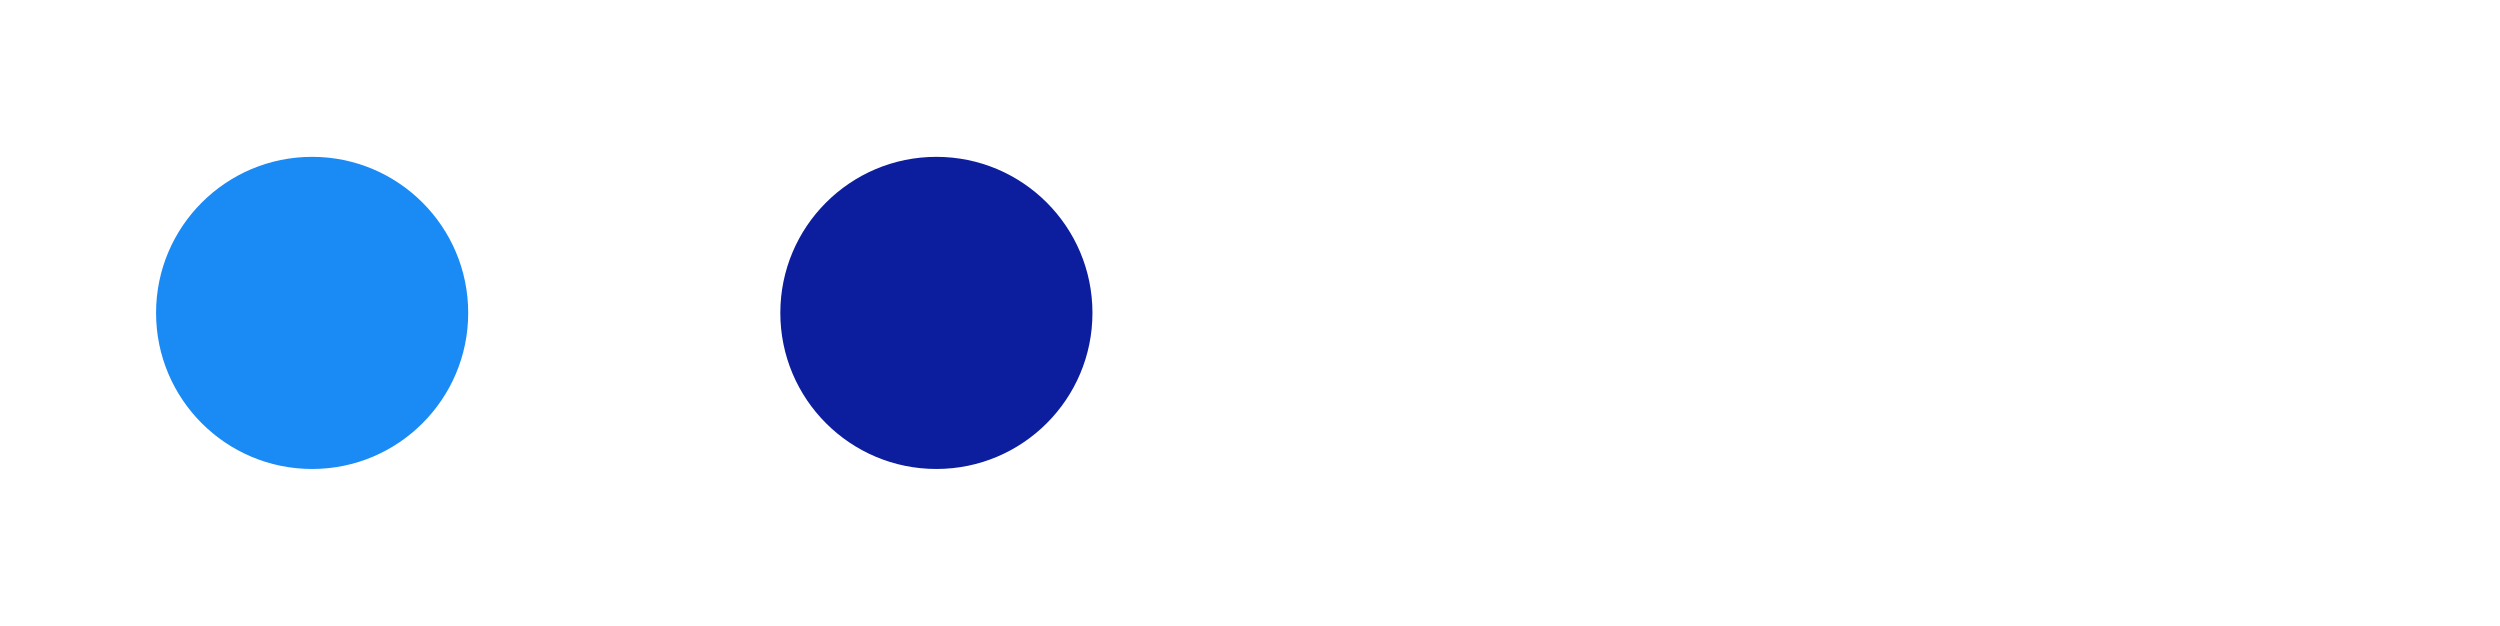
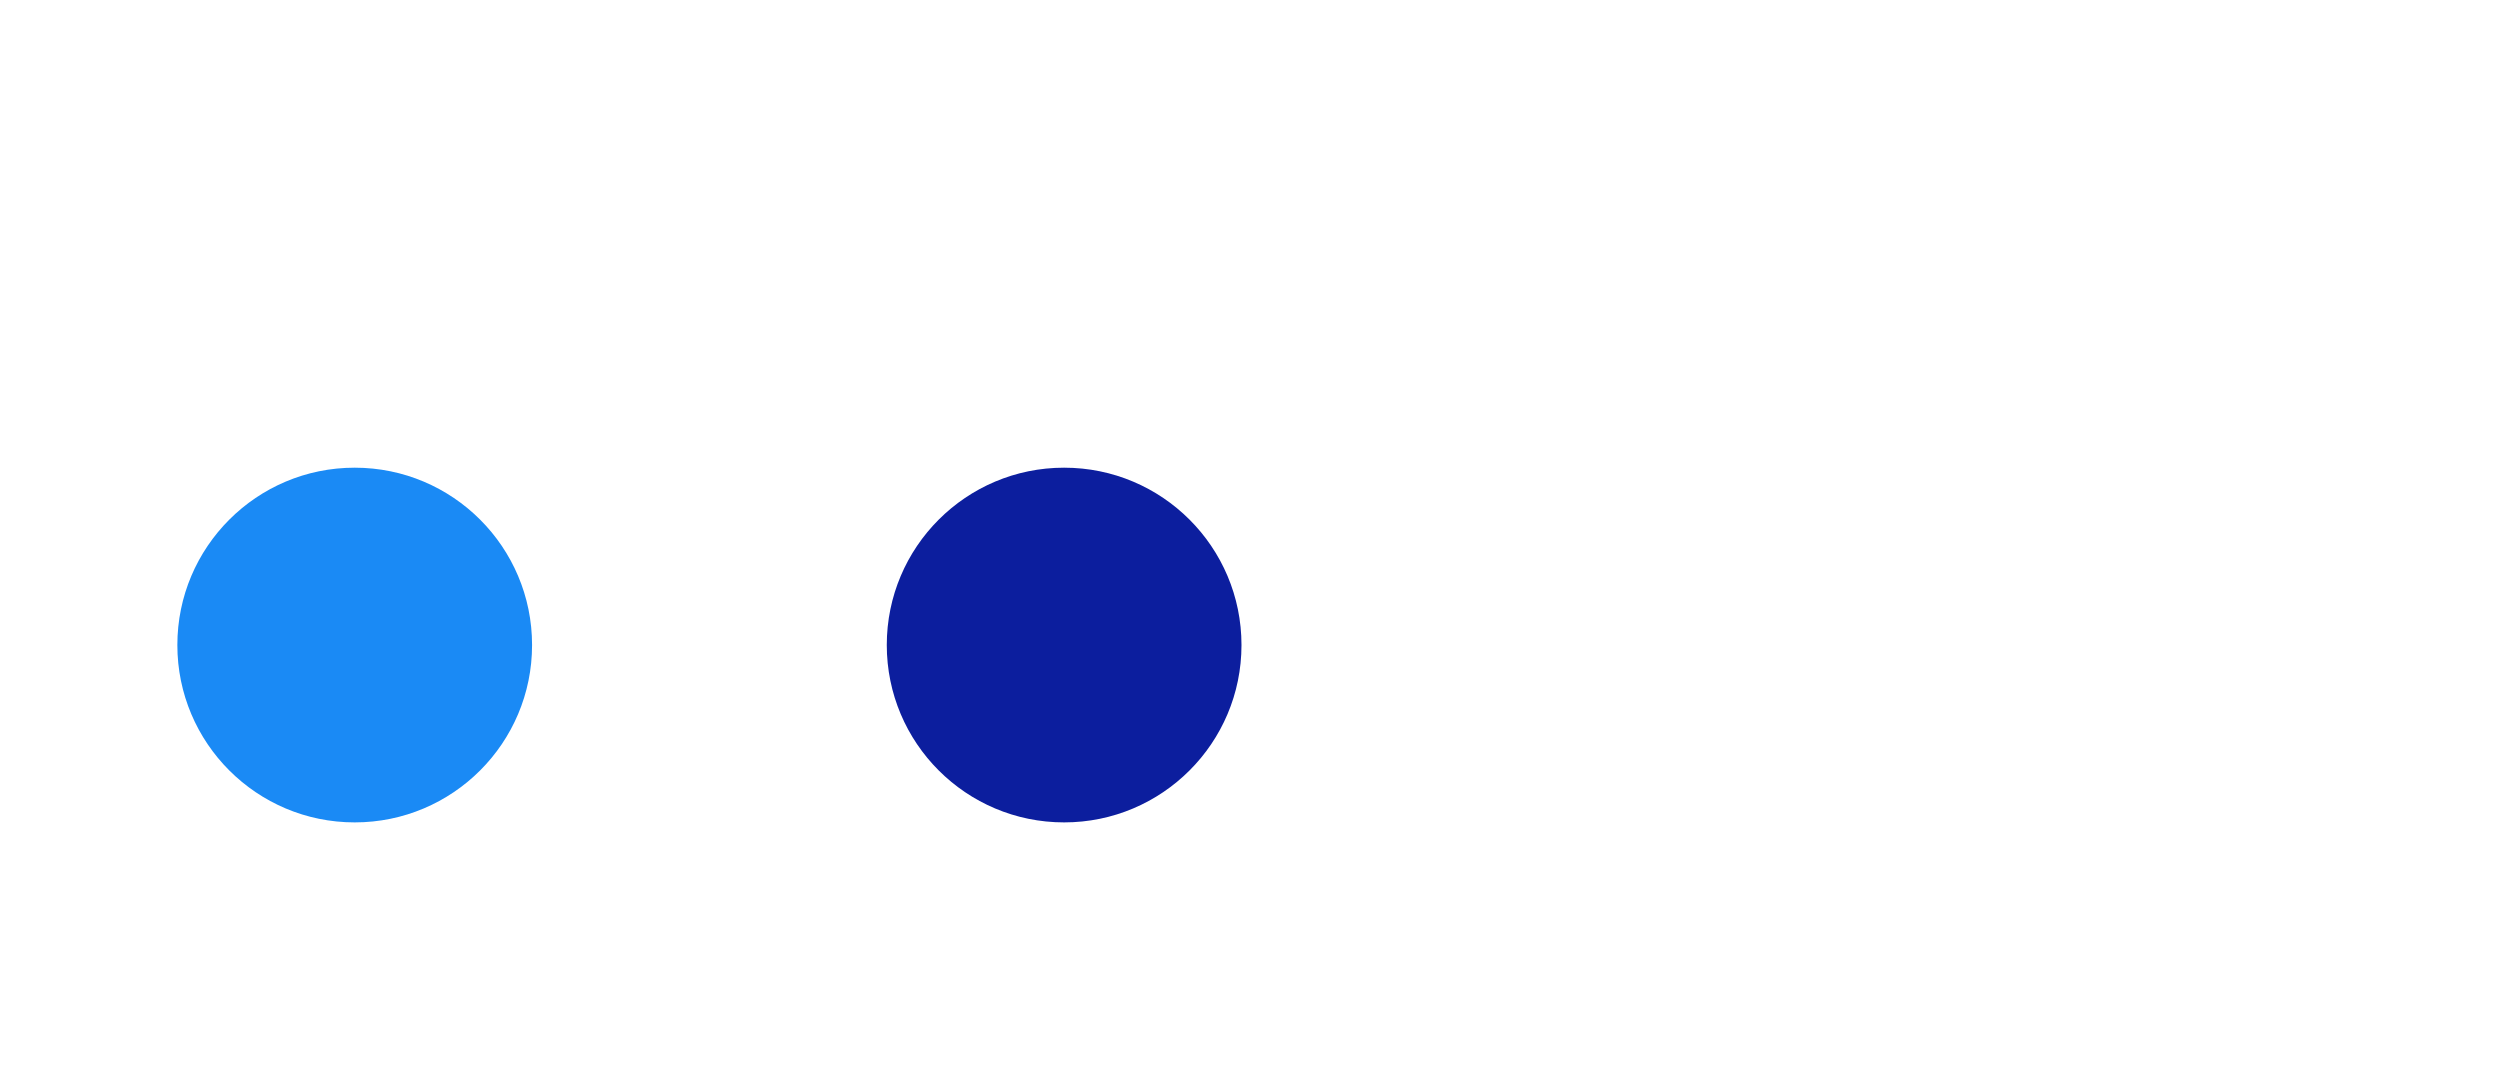
- <svg xmlns="http://www.w3.org/2000/svg" viewBox="-2 -2.005 16.019 4.007">
-   <circle r="1" cx="0" cy="0" fill="#1A8AF5" data-avg-speed="2.6158724" data-speed="0.33333334, 0.66666675, 1.0000001, 1.3333336, 1.6666665, 1.9999998, 2.333333, 2.6666663, 2.9999998, 3.333333, 3.6666672, 3.9999995, 4.333334, 4.666668, 4.9999986, 4.9999986, 4.9999986, 4.9999986, 4.9999986, 4.9999986, 5.000002, 5.000002, 5.000002, 5.000002, 5.000002, 5.000002, 5.000002, 5.000002, 5.000002, 5.000002, 4.9999948, 2.5000045, 2.5000045, 2.5000045, 2.5000045, 2.5000045, 2.5000045, 2.5000045, 2.5000045, 2.5000045, 2.5000045, 2.5000045, 2.5000045, 2.5000045, 2.5000045, 2.5000045, 2.5000045, 2.5000045, 2.5000045, 2.5000045, 2.5000045, 2.5000045, 2.5000045, 2.5000045, 2.5000045, 2.5000045, 2.5000045, 2.5000045, 2.5000045, 2.5000045, 2.5000045, 2.5000045, 2.5000045, 2.5000045, 2.5000045, 2.5000045, 2.5000045, 2.5000045, 2.5000045, 2.5000045, 2.5000045, 2.5000045, 2.5000045, 2.5000045, 2.5000045, 2.5000045, 2.5000045, 2.5000045, 2.4999902, 2.4999902, 2.4999902, 2.4999902, 2.4999902, 2.4999902, 2.4999902, 2.4999902, 2.4999902, 2.4999902, 2.4999902, 2.4999902, 2.4999902, 2.4999902, 2.4999902, 2.4999902, 2.4999902, 2.4999902, 2.4999902, 2.4999902, 2.4999902, 2.4999902, 2.4999902, 2.4999902, 2.4999902, 2.4999902, 2.4999902, 2.4999902, 2.4999902, 2.4999902, 2.4999902, 2.4999902, 2.4999902, 2.4999902, 2.4999902, 2.4999902, 2.4999902, 2.4999902, 2.4999902, 2.4999902, 2.4999902, 2.4999902, 2.4999902, 2.4999902, 2.4999902, 2.4999902, 2.4999902, 2.4999902, 2.4999902, 2.4999902, 2.4999902, 2.4999902, 2.4999902, 2.4999902, 2.4999902, 2.4999902, 2.4999902, 2.4999902, 2.4999902, 2.4999902, 2.4999902, 2.4999902, 2.4999902, 2.4999902, 2.4999902, 2.4999902, 2.4999902, 2.4999902, 2.4999902, 2.4999902, 2.4999902, 2.4999902, 2.4999902, 2.4999902, 2.833328, 2.4633405, 2.4706647, 2.4765298, 2.481222, 2.4849985, 2.487974, 2.4904058, 2.4923227, 2.493839, 2.4950693, 2.4960706, 2.4968717, 2.4975011, 2.4979875, 2.498388, 2.4987314, 2.4989603, 2.4991891, 2.4993322, 2.4994752, 2.4995897, 2.4996755, 2.4997327, 2.49979, 2.4998472, 2.4999044, 2.4999044, 2.4999616, 2.4999616, 2.4999616, 2.4999616, 2.4999616, 2.5000188, 2.5000188, 2.5000188, 2.5000188, 2.5000188, 2.5000188, 2.5000188, 2.5000188, 2.5000188, 2.5000188, 2.5000188, 2.5000188, 2.5000188, 2.5000188, 2.5000188, 2.5000188, 2.5000188, 2.5000188, 2.5000188, 2.5000188, 2.5000188, 2.5000188, 2.5000188, 2.5000188, 2.5000188, 2.5000188, 2.5000188, 2.5000188, 2.5000188, 2.5000188, 2.5000188, 2.5000188, 2.5000188, 2.5000188, 2.5000188, 2.1666527, 1.8333434, 1.499977, 1.1666678, 0.8333587, 0.49999234, 0.16668318, 0.16668318, 0.49999234, 0.16668318">
-     <animate attributeName="cx" dur="4.017s" repeatCount="indefinite" calcMode="discrete" values="0;0.006;0.017;0.033;0.056;0.083;0.117;0.156;0.2;0.25;0.306;0.367;0.433;0.506;0.583;0.667;0.75;0.833;0.917;1;1.083;1.167;1.25;1.333;1.417;1.5;1.583;1.667;1.75;1.833;1.917;2;2.042;2.083;2.125;2.167;2.208;2.25;2.292;2.333;2.375;2.417;2.458;2.5;2.542;2.583;2.625;2.667;2.708;2.75;2.792;2.833;2.875;2.917;2.958;3;3.042;3.083;3.125;3.167;3.208;3.25;3.292;3.333;3.375;3.417;3.458;3.5;3.542;3.583;3.625;3.667;3.708;3.75;3.792;3.833;3.875;3.917;3.958;4;4.042;4.083;4.125;4.167;4.208;4.25;4.292;4.333;4.375;4.417;4.458;4.5;4.542;4.583;4.625;4.667;4.708;4.75;4.792;4.833;4.875;4.917;4.958;5;5.042;5.083;5.125;5.167;5.208;5.25;5.292;5.333;5.375;5.417;5.458;5.5;5.542;5.583;5.625;5.667;5.708;5.75;5.792;5.833;5.875;5.917;5.958;6;6.042;6.083;6.125;6.167;6.208;6.25;6.292;6.333;6.375;6.417;6.458;6.5;6.542;6.583;6.625;6.667;6.708;6.75;6.792;6.833;6.875;6.917;6.958;7;7.042;7.089;7.13;7.171;7.212;7.254;7.295;7.337;7.378;7.42;7.461;7.503;7.544;7.586;7.628;7.669;7.711;7.753;7.794;7.836;7.878;7.919;7.961;8.003;8.044;8.086;8.128;8.169;8.211;8.253;8.294;8.336;8.378;8.419;8.461;8.503;8.544;8.586;8.628;8.669;8.711;8.753;8.794;8.836;8.878;8.919;8.961;9.003;9.044;9.086;9.128;9.169;9.211;9.253;9.294;9.336;9.378;9.419;9.461;9.503;9.544;9.586;9.628;9.669;9.711;9.753;9.794;9.836;9.878;9.914;9.944;9.969;9.989;10.003;10.011;10.014;10.011;10.003;10;10;10;10;10;10;10;10;10;10;10;10" />
-     <animate attributeName="cy" dur="4.017s" repeatCount="indefinite" calcMode="discrete" values="0;1.1E-44;3.2E-44;6.3E-44;1.02E-43;1.5E-43;2.03E-43;2.62E-43;3.24E-43;3.88E-43;4.53E-43;5.14E-43;5.7E-43;6.17E-43;6.49E-43;6.54E-43;6.6E-43;6.66E-43;6.71E-43;6.77E-43;6.81E-43;6.85E-43;6.9E-43;6.94E-43;6.98E-43;7.02E-43;7.06E-43;7.1E-43;7.15E-43;7.19E-43;7.23E-43;7.27E-43;7.38E-43;7.6E-43;7.89E-43;8.25E-43;8.69E-43;9.18E-43;9.71E-43;1.029E-42;1.089E-42;1.152E-42;1.218E-42;1.285E-42;1.354E-42;1.424E-42;1.495E-42;1.568E-42;1.641E-42;1.714E-42;1.788E-42;1.862E-42;1.937E-42;2.01E-42;2.082E-42;2.155E-42;2.228E-42;2.3E-42;2.371E-42;2.442E-42;2.513E-42;2.583E-42;2.651E-42;2.719E-42;2.786E-42;2.852E-42;2.916E-42;2.98E-42;3.044E-42;3.105E-42;3.167E-42;3.227E-42;3.286E-42;3.343E-42;3.4E-42;3.454E-42;3.507E-42;3.56E-42;3.613E-42;3.663E-42;3.712E-42;3.76E-42;3.806E-42;3.851E-42;3.894E-42;3.936E-42;3.975E-42;4.013E-42;4.05E-42;4.085E-42;4.118E-42;4.15E-42;4.18E-42;4.208E-42;4.235E-42;4.26E-42;4.282E-42;4.303E-42;4.322E-42;4.338E-42;4.354E-42;4.366E-42;4.378E-42;4.386E-42;4.392E-42;4.396E-42;4.397E-42;4.397E-42;4.394E-42;4.389E-42;4.38E-42;4.37E-42;4.358E-42;4.343E-42;4.324E-42;4.303E-42;4.28E-42;4.253E-42;4.224E-42;4.191E-42;4.156E-42;4.117E-42;4.075E-42;4.03E-42;3.982E-42;3.93E-42;3.876E-42;3.817E-42;3.755E-42;3.69E-42;3.621E-42;3.548E-42;3.471E-42;3.391E-42;3.307E-42;3.219E-42;3.126E-42;3.031E-42;2.932E-42;2.828E-42;2.72E-42;2.608E-42;2.49E-42;2.368E-42;2.242E-42;2.112E-42;1.977E-42;1.837E-42;1.693E-42;1.544E-42;1.39E-42;1.232E-42;1.068E-42;9.33E-43;7.52E-43;5.68E-43;3.78E-43;1.85E-43;-1.3E-44;-2.14E-43;-4.2E-43;-6.32E-43;-8.48E-43;-1.069E-42;-1.293E-42;-1.522E-42;-1.756E-42;-1.994E-42;-2.236E-42;-2.485E-42;-2.737E-42;-2.993E-42;-3.254E-42;-3.519E-42;-3.788E-42;-4.06E-42;-4.336E-42;-4.614E-42;-4.896E-42;-5.18E-42;-5.468E-42;-5.757E-42;-6.047E-42;-6.338E-42;-6.631E-42;-6.924E-42;-7.217E-42;-7.508E-42;-7.798E-42;-8.085E-42;-8.37E-42;-8.65E-42;-8.926E-42;-9.195E-42;-9.457E-42;-9.712E-42;-9.958E-42;-1.0192E-41;-1.0413E-41;-1.062E-41;-1.0812E-41;-1.0986E-41;-1.114E-41;-1.1272E-41;-1.1379E-41;-1.1458E-41;-1.1507E-41;-1.1521E-41;-1.1498E-41;-1.1432E-41;-1.132E-41;-1.1154E-41;-1.0932E-41;-1.0644E-41;-1.0286E-41;-9.846E-42;-9.313E-42;-8.677E-42;-7.92E-42;-7.023E-42;-5.96E-42;-5.026E-42;-4.225E-42;-3.558E-42;-3.028E-42;-2.639E-42;-2.393E-42;-1.037E-42;6.52E-43;1.89E-42;2.315E-42;2.326E-42;2.337E-42;2.349E-42;2.36E-42;2.371E-42;2.382E-42;2.393E-42;2.405E-42;2.416E-42;2.427E-42;2.438E-42" />
+ <svg xmlns="http://www.w3.org/2000/svg" viewBox="-2 -3.637 14.096 6.054">
+   <circle r="1" cx="0" cy="0" fill="#1A8AF5" data-avg-speed="3.7593818" data-speed="0.33333334, 0.66666675, 1.0000001, 1.3333336, 1.6666665, 1.9999998, 2.333333, 2.6666663, 2.9999998, 3.333333, 3.6666672, 3.9999995, 4.333334, 4.666668, 4.9999986, 4.9999986, 4.9999986, 4.9999986, 4.9999986, 4.9999986, 5.000002, 5.000002, 5.000002, 5.000002, 5.000002, 5.000002, 5.000002, 5.000002, 5.000002, 5.000002, 4.9999948, 2.5000045, 2.5119207, 2.8452585, 2.4877174, 2.5029252, 2.515274, 2.5254953, 2.5341501, 2.5417151, 2.5485256, 2.554846, 2.5609276, 2.5669525, 2.5730586, 2.5793862, 2.5860324, 2.593123, 2.600441, 2.6081421, 2.6165788, 2.6257892, 2.6358407, 2.6467834, 2.6586819, 2.6715705, 2.6855392, 2.700605, 2.7168543, 2.7343144, 2.7530532, 2.7731085, 2.7945294, 2.817391, 2.8417084, 2.8675232, 2.8949163, 2.9238808, 2.9544775, 2.9867363, 3.0206842, 3.0563452, 3.093727, 3.385055, 3.1653311, 3.2125242, 3.2603188, 3.3089411, 3.3586578, 3.4076679, 3.4578395, 3.5097628, 3.5634305, 3.6187825, 3.6757646, 3.7342703, 3.7942026, 4.020517, 3.9248538, 3.9902198, 4.054569, 4.118094, 4.1825237, 4.2477036, 4.3132987, 4.4889517, 4.45932, 4.5220184, 4.582842, 4.64315, 4.702232, 4.8310113, 4.83495, 4.879167, 4.933402, 4.9754105, 5.000012, 5.000012, 5.000012, 4.9897227, 4.9999895, 4.9999895, 4.9999895, 4.9999895, 4.9999895, 4.9999895, 4.9999895, 4.9999895, 4.9999895, 4.9999895, 4.9999895, 4.9999895, 4.9999895, 4.9999895, 4.9999895, 4.9999895, 4.9999895, 4.9999895, 4.9999895, 5.000018, 5.000018, 5.000018, 5.000018, 5.000018, 5.000018, 5.000018, 5.000018, 5.000018, 5.000018, 5.000018, 5.000018, 5.000018, 5.000018, 5.000018, 5.000018, 5.0000186, 4.6666613, 4.333361, 4.0000033, 3.666646, 4.0000033, 3.666646, 3.3333457, 2.9999883, 2.6666877, 2.3333306, 1.9999732, 1.6666728, 1.3333155, 1.0000151, 0.66665775, 0.33335733">
+     <animate attributeName="cx" dur="2.717s" repeatCount="indefinite" calcMode="discrete" values="0;0.006;0.017;0.033;0.056;0.083;0.117;0.156;0.2;0.25;0.306;0.367;0.433;0.506;0.583;0.667;0.75;0.833;0.917;1;1.083;1.167;1.25;1.333;1.417;1.5;1.583;1.667;1.75;1.833;1.917;2;2.042;2.084;2.131;2.172;2.214;2.256;2.298;2.34;2.383;2.425;2.468;2.51;2.553;2.596;2.639;2.682;2.725;2.769;2.812;2.856;2.899;2.943;2.987;3.031;3.076;3.12;3.165;3.21;3.255;3.301;3.347;3.393;3.439;3.486;3.534;3.581;3.629;3.678;3.727;3.776;3.826;3.877;3.933;3.985;4.037;4.09;4.144;4.199;4.255;4.311;4.368;4.427;4.486;4.546;4.607;4.669;4.735;4.8;4.865;4.932;5;5.069;5.139;5.21;5.285;5.359;5.434;5.51;5.587;5.666;5.746;5.827;5.908;5.99;6.073;6.156;6.239;6.322;6.405;6.487;6.57;6.653;6.736;6.819;6.902;6.985;7.068;7.151;7.233;7.316;7.399;7.482;7.565;7.648;7.731;7.814;7.897;7.979;8.062;8.145;8.228;8.311;8.394;8.477;8.56;8.643;8.726;8.808;8.891;8.974;9.057;9.14;9.223;9.306;9.389;9.466;9.538;9.604;9.665;9.731;9.792;9.847;9.897;9.941;9.98;10.013;10.041;10.063;10.079;10.09;10.096;10.096" />
+     <animate attributeName="cy" dur="2.717s" repeatCount="indefinite" calcMode="discrete" values="0;1.1E-44;3.2E-44;6.3E-44;1.02E-43;1.5E-43;2.03E-43;2.62E-43;3.24E-43;3.88E-43;4.53E-43;5.14E-43;5.7E-43;6.17E-43;6.49E-43;6.54E-43;6.6E-43;6.66E-43;6.71E-43;6.77E-43;6.81E-43;6.85E-43;6.9E-43;6.94E-43;6.98E-43;7.02E-43;7.06E-43;7.1E-43;7.15E-43;7.19E-43;7.23E-43;7.27E-43;7.38E-43;7.6E-43;7.88E-43;3.5459434E-05;9.251008E-05;0;0;0.001;0.001;0.001;0.002;0.002;0.003;0.004;0.005;0.006;0.008;0.01;0.012;0.014;0.017;0.019;0.022;0.026;0.03;0.034;0.038;0.043;0.048;0.053;0.059;0.065;0.072;0.079;0.086;0.094;0.102;0.11;0.119;0.128;0.137;0.147;0.154;0.165;0.176;0.187;0.198;0.21;0.221;0.233;0.245;0.257;0.269;0.281;0.293;0.305;0.313;0.325;0.336;0.347;0.358;0.368;0.378;0.386;0.391;0.398;0.405;0.41;0.414;0.417;0.415;0.415;0.413;0.409;0.402;0.394;0.385;0.377;0.371;0.363;0.354;0.346;0.337;0.329;0.32;0.312;0.303;0.294;0.286;0.277;0.269;0.26;0.252;0.243;0.234;0.226;0.217;0.209;0.2;0.192;0.183;0.174;0.166;0.157;0.149;0.14;0.132;0.123;0.115;0.106;0.097;0.089;0.08;0.072;0.063;0.055;0.048;0.041;0.035;0.028;0.021;0.016;0.011;0.006;0.002;-0.001;-0.004;-0.006;-0.008;-0.009;-0.01;-0.01" />
  </circle>
-   <circle r="1" cx="4" cy="0" fill="#0C1E9E" data-avg-speed="2.4196925" data-speed="2.4999902, 2.4999902, 2.4999902, 2.4999902, 2.4999902, 2.4999902, 2.4999902, 2.4999902, 2.4999902, 2.4999902, 2.4999902, 2.4999902, 2.4999902, 2.4999902, 2.4999902, 2.4999902, 2.4999902, 2.4999902, 2.4999902, 2.4999902, 2.4999902, 2.4999902, 2.4999902, 2.4999902, 2.4999902, 2.4999902, 2.4999902, 2.4999902, 2.4999902, 2.4999902, 2.4999902, 2.4999902, 2.4999902, 2.4999902, 2.4999902, 2.4999902, 2.4999902, 2.4999902, 2.4999902, 2.4999902, 2.4999902, 2.4999902, 2.4999902, 2.4999902, 2.4999902, 2.4999902, 2.4999902, 2.4999902, 2.4999902, 2.4999902, 2.4999902, 2.4999902, 2.4999902, 2.4999902, 2.4999902, 2.4999902, 2.4999902, 2.4999902, 2.4999902, 2.4999902, 2.4999902, 2.4999902, 2.4999902, 2.4999902, 2.4999902, 2.4999902, 2.4999902, 2.4999902, 2.4999902, 2.4999902, 2.4999902, 2.4999902, 2.4999902, 2.4999902, 2.4999902, 2.4999902, 2.4999902, 2.4999902, 2.4999902, 2.4999902, 2.4999902, 2.4999902, 2.4999902, 2.4999902, 2.4999902, 2.4999902, 2.4999902, 2.4999902, 2.4999902, 2.4999902, 2.4999902, 2.4999902, 2.4999902, 2.4999902, 2.4999902, 2.4999902, 2.5000188, 2.5000188, 2.5000188, 2.5000188, 2.5000188, 2.5000188, 2.5000188, 2.5000188, 2.5000188, 2.5000188, 2.5000188, 2.5000188, 2.5000188, 2.5000188, 2.5000188, 2.5000188, 2.5000188, 2.5000188, 2.5000188, 2.5000188, 2.5000188, 2.5000188, 2.5000188, 2.5000188, 2.5000188, 2.1666527, 2.5366971, 2.529373, 2.5234792, 2.5187871, 2.5150106, 2.5120351, 2.5096319, 2.5076864, 2.5061414, 2.5049398, 2.503967, 2.503166, 2.5025365, 2.5020216, 2.501621, 2.5012777, 2.5010488, 2.50082, 2.5006483, 2.5005338, 2.5004194, 2.5003622, 2.500305, 2.5002477, 2.5001905, 2.5001333, 2.5001333, 2.500076, 2.500076, 2.500076, 2.500076, 2.500076, 2.5000188, 2.5000188, 2.5000188, 2.5000188, 2.5000188, 2.5000188, 2.5000188, 2.5000188, 2.5000188, 2.5000188, 2.5000188, 2.5000188, 2.5000188, 2.5000188, 2.5000188, 2.5000188, 2.5000188, 2.5000188, 2.5000188, 2.5000188, 2.5000188, 2.5000188, 2.5000188, 2.5000188, 2.5000188, 2.5000188, 2.5000188, 2.5000188, 2.5000188, 2.5000188, 2.5000188, 2.5000188, 2.5000188, 2.5000188, 2.5000188, 2.1666527, 1.8333434, 1.499977, 1.1666678, 0.8333587, 0.49999234, 0.46048114, 0.26501447, 0.3880979, 0.05476479">
-     <animate attributeName="cx" dur="4.017s" repeatCount="indefinite" calcMode="discrete" values="4;4;4;4;4;4;4;4;4;4;4;4;4;4;4;4;4;4;4;4;4;4;4;4;4;4;4;4;4;4;4;4;4.042;4.083;4.125;4.167;4.208;4.25;4.292;4.333;4.375;4.417;4.458;4.5;4.542;4.583;4.625;4.667;4.708;4.75;4.792;4.833;4.875;4.917;4.958;5;5.042;5.083;5.125;5.167;5.208;5.25;5.292;5.333;5.375;5.417;5.458;5.5;5.542;5.583;5.625;5.667;5.708;5.75;5.792;5.833;5.875;5.917;5.958;6;6.042;6.083;6.125;6.167;6.208;6.25;6.292;6.333;6.375;6.417;6.458;6.5;6.542;6.583;6.625;6.667;6.708;6.75;6.792;6.833;6.875;6.917;6.958;7;7.042;7.083;7.125;7.167;7.208;7.25;7.292;7.333;7.375;7.417;7.458;7.5;7.542;7.583;7.625;7.667;7.708;7.75;7.792;7.833;7.875;7.917;7.958;8;8.042;8.083;8.125;8.167;8.208;8.25;8.292;8.333;8.375;8.417;8.458;8.5;8.542;8.583;8.625;8.667;8.708;8.75;8.792;8.833;8.875;8.917;8.958;9;9.042;9.078;9.12;9.162;9.204;9.246;9.288;9.33;9.372;9.414;9.455;9.497;9.539;9.581;9.622;9.664;9.706;9.747;9.789;9.831;9.872;9.914;9.956;9.997;10.039;10.081;10.122;10.164;10.206;10.247;10.289;10.331;10.372;10.414;10.456;10.497;10.539;10.581;10.622;10.664;10.706;10.747;10.789;10.831;10.873;10.914;10.956;10.998;11.039;11.081;11.123;11.164;11.206;11.248;11.289;11.331;11.373;11.414;11.456;11.498;11.539;11.581;11.623;11.664;11.706;11.748;11.789;11.831;11.873;11.909;11.939;11.964;11.984;11.998;12.006;12.012;12.016;12.019;12.019;12.019;12.019;12.019;12.019;12.019;12.019;12.019;12.019;12.019;12.019;12.019" />
-     <animate attributeName="cy" dur="4.017s" repeatCount="indefinite" calcMode="discrete" values="0;1.1E-44;2.2E-44;3.4E-44;4.5E-44;5.6E-44;6.7E-44;7.8E-44;9E-44;1.01E-43;1.12E-43;1.23E-43;1.35E-43;1.46E-43;1.57E-43;1.68E-43;1.8E-43;1.9E-43;2.02E-43;2.13E-43;2.24E-43;2.35E-43;2.47E-43;2.58E-43;2.69E-43;2.8E-43;2.91E-43;3.03E-43;3.14E-43;3.25E-43;3.36E-43;3.36E-43;3.39E-43;3.52E-43;3.73E-43;4.01E-43;4.36E-43;4.75E-43;5.2E-43;5.69E-43;6.21E-43;6.75E-43;7.33E-43;7.92E-43;8.53E-43;9.16E-43;9.81E-43;1.047E-42;1.113E-42;1.18E-42;1.249E-42;1.317E-42;1.386E-42;1.456E-42;1.526E-42;1.596E-42;1.666E-42;1.736E-42;1.808E-42;1.879E-42;1.95E-42;2.022E-42;2.094E-42;2.165E-42;2.236E-42;2.308E-42;2.38E-42;2.451E-42;2.522E-42;2.594E-42;2.667E-42;2.74E-42;2.812E-42;2.885E-42;2.958E-42;3.031E-42;3.104E-42;3.178E-42;3.252E-42;3.327E-42;3.401E-42;3.475E-42;3.551E-42;3.627E-42;3.702E-42;3.78E-42;3.856E-42;3.933E-42;4.012E-42;4.09E-42;4.17E-42;4.25E-42;4.331E-42;4.413E-42;4.495E-42;4.58E-42;4.664E-42;4.749E-42;4.836E-42;4.923E-42;5.011E-42;5.101E-42;5.192E-42;5.284E-42;5.378E-42;5.473E-42;5.57E-42;5.668E-42;5.768E-42;5.869E-42;5.972E-42;6.077E-42;6.184E-42;6.293E-42;6.404E-42;6.517E-42;6.632E-42;6.75E-42;6.87E-42;6.992E-42;7.117E-42;7.245E-42;7.375E-42;7.508E-42;7.644E-42;7.784E-42;7.927E-42;8.073E-42;8.223E-42;8.376E-42;8.533E-42;8.694E-42;8.859E-42;9.029E-42;9.202E-42;9.38E-42;9.562E-42;9.75E-42;9.942E-42;1.014E-41;1.0342E-41;1.0549E-41;1.0762E-41;1.098E-41;1.1205E-41;1.1436E-41;1.1673E-41;1.1917E-41;1.2167E-41;1.2425E-41;1.269E-41;1.2962E-41;1.3241E-41;1.3495E-41;1.3794E-41;1.4101E-41;1.4417E-41;1.474E-41;1.5071E-41;1.5411E-41;1.5762E-41;1.6122E-41;1.6492E-41;1.6872E-41;1.7261E-41;1.7662E-41;1.8074E-41;1.8497E-41;1.8932E-41;1.9379E-41;1.9838E-41;2.031E-41;2.0795E-41;2.1294E-41;2.1807E-41;2.2334E-41;2.2875E-41;2.3431E-41;2.4001E-41;2.4589E-41;2.5191E-41;2.5809E-41;2.6444E-41;2.7096E-41;2.7765E-41;2.8452E-41;2.9157E-41;2.988E-41;3.0623E-41;3.1383E-41;3.2164E-41;3.2966E-41;3.3787E-41;3.4629E-41;3.5492E-41;3.6376E-41;3.7282E-41;3.8209E-41;3.9159E-41;4.0132E-41;4.1127E-41;4.2145E-41;4.3187E-41;4.4252E-41;4.534E-41;4.6453E-41;4.759E-41;4.8751E-41;4.9937E-41;5.1146E-41;5.2379E-41;5.3638E-41;5.492E-41;5.6224E-41;5.7553E-41;5.8904E-41;6.0277E-41;6.1673E-41;6.3089E-41;6.4526E-41;6.5982E-41;6.7254E-41;6.8341E-41;6.9242E-41;6.9954E-41;7.0474E-41;7.0798E-41;-0.005;-0.005;0.001;0.002;0.002;0.002;0.002;0.002;0.002;0.002;0.002;0.002;0.002;0.002;0.002" />
+   <circle r="1" cx="4" cy="0" fill="#0C1E9E" data-avg-speed="2.2184877" data-speed="2.4999902, 2.5149696, 2.2095609, 2.5644293, 2.5748508, 2.5868278, 2.5993443, 2.6119034, 2.623976, 2.6354206, 2.6460445, 2.655793, 2.6646671, 2.6726506, 2.6798053, 2.6861253, 2.6916685, 2.6967711, 2.7014105, 2.7052932, 2.7085288, 2.711093, 2.7130625, 2.7143803, 2.715116, 2.7152305, 2.71471, 2.713587, 2.71179, 2.7093458, 2.7062037, 2.7023351, 2.6976838, 2.692243, 2.6859524, 2.6787758, 2.6706493, 2.6615531, 2.6513982, 2.6401384, 2.6277227, 2.6140752, 2.302265, 2.5856478, 2.565805, 2.544924, 2.522792, 2.4991848, 2.4766681, 2.4527862, 2.426639, 2.3981931, 2.3673885, 2.3342073, 2.2985802, 2.2604516, 1.9452387, 2.1728444, 2.124052, 2.0754726, 2.027014, 1.9748445, 1.9190387, 1.8596499, 1.5443393, 1.7212682, 1.6540087, 1.5863001, 1.5130745, 1.434897, 1.1197165, 1.2512681, 1.2017798, 1.1662937, 1.105502, 1, 0.666665, 0.33333495, 0.18507335, 0.51828015, 0.18494646">
+     <animate attributeName="cx" dur="2.717s" repeatCount="indefinite" calcMode="discrete" values="4;4;4;4;4;4;4;4;4;4;4;4;4;4;4;4;4;4;4;4;4;4;4;4;4;4;4;4;4;4;4;4;4.042;4.084;4.12;4.163;4.205;4.248;4.291;4.333;4.376;4.418;4.461;4.503;4.545;4.587;4.629;4.671;4.713;4.755;4.797;4.838;4.88;4.921;4.962;5.003;5.043;5.084;5.124;5.164;5.204;5.243;5.282;5.321;5.359;5.397;5.435;5.472;5.509;5.545;5.581;5.616;5.651;5.685;5.714;5.748;5.781;5.814;5.845;5.876;5.905;5.934;5.961;5.988;6.014;6.038;6.062;6.084;6.102;6.123;6.143;6.161;6.177;6.192;6.206;6.218;6.227;6.238;6.247;6.254;6.259;6.263;6.265;6.268;6.269;6.269;6.268;6.267;6.266;6.266;6.265;6.265;6.265;6.265;6.265;6.265;6.265;6.265;6.265;6.265;6.265;6.265;6.265;6.265;6.265;6.265;6.265;6.265;6.265;6.265;6.265;6.265;6.265;6.265;6.265;6.265;6.265;6.265;6.265;6.265;6.265;6.265;6.265;6.265;6.265;6.265;6.265;6.265;6.265;6.265;6.265;6.265;6.265;6.265;6.265;6.265;6.265;6.265;6.265;6.265;6.265;6.265;6.265;6.265" />
+     <animate attributeName="cy" dur="2.717s" repeatCount="indefinite" calcMode="discrete" values="0;1.1E-44;2.2E-44;3.4E-44;4.5E-44;5.6E-44;6.7E-44;7.8E-44;9E-44;1.01E-43;1.12E-43;1.23E-43;1.35E-43;1.46E-43;1.57E-43;1.68E-43;1.8E-43;1.9E-43;2.02E-43;2.13E-43;2.24E-43;2.35E-43;2.47E-43;2.58E-43;2.69E-43;2.8E-43;2.91E-43;3.03E-43;3.14E-43;3.25E-43;3.36E-43;3.36E-43;3.39E-43;-0.002;-0.006;-0.009;-0.014;-0.021;-0.029;-0.038;-0.048;-0.059;-0.071;-0.084;-0.098;-0.112;-0.127;-0.143;-0.159;-0.175;-0.192;-0.21;-0.228;-0.247;-0.266;-0.285;-0.305;-0.325;-0.346;-0.367;-0.389;-0.411;-0.434;-0.457;-0.48;-0.504;-0.528;-0.553;-0.578;-0.603;-0.629;-0.655;-0.682;-0.709;-0.734;-0.761;-0.788;-0.815;-0.843;-0.871;-0.9;-0.929;-0.959;-0.989;-1.019;-1.049;-1.079;-1.11;-1.137;-1.166;-1.196;-1.225;-1.254;-1.284;-1.313;-1.341;-1.365;-1.392;-1.418;-1.443;-1.468;-1.492;-1.51;-1.531;-1.551;-1.57;-1.589;-1.605;-1.616;-1.622;-1.625;-1.634;-1.637;-1.637;-1.637;-1.637;-1.637;-1.637;-1.637;-1.637;-1.637;-1.637;-1.637;-1.637;-1.637;-1.637;-1.637;-1.637;-1.637;-1.637;-1.637;-1.637;-1.637;-1.637;-1.637;-1.637;-1.637;-1.637;-1.637;-1.637;-1.637;-1.637;-1.637;-1.637;-1.637;-1.637;-1.637;-1.637;-1.637;-1.637;-1.637;-1.637;-1.637;-1.637;-1.637;-1.637;-1.637;-1.637;-1.637;-1.637;-1.637;-1.637;-1.637;-1.637" />
  </circle>
</svg>
